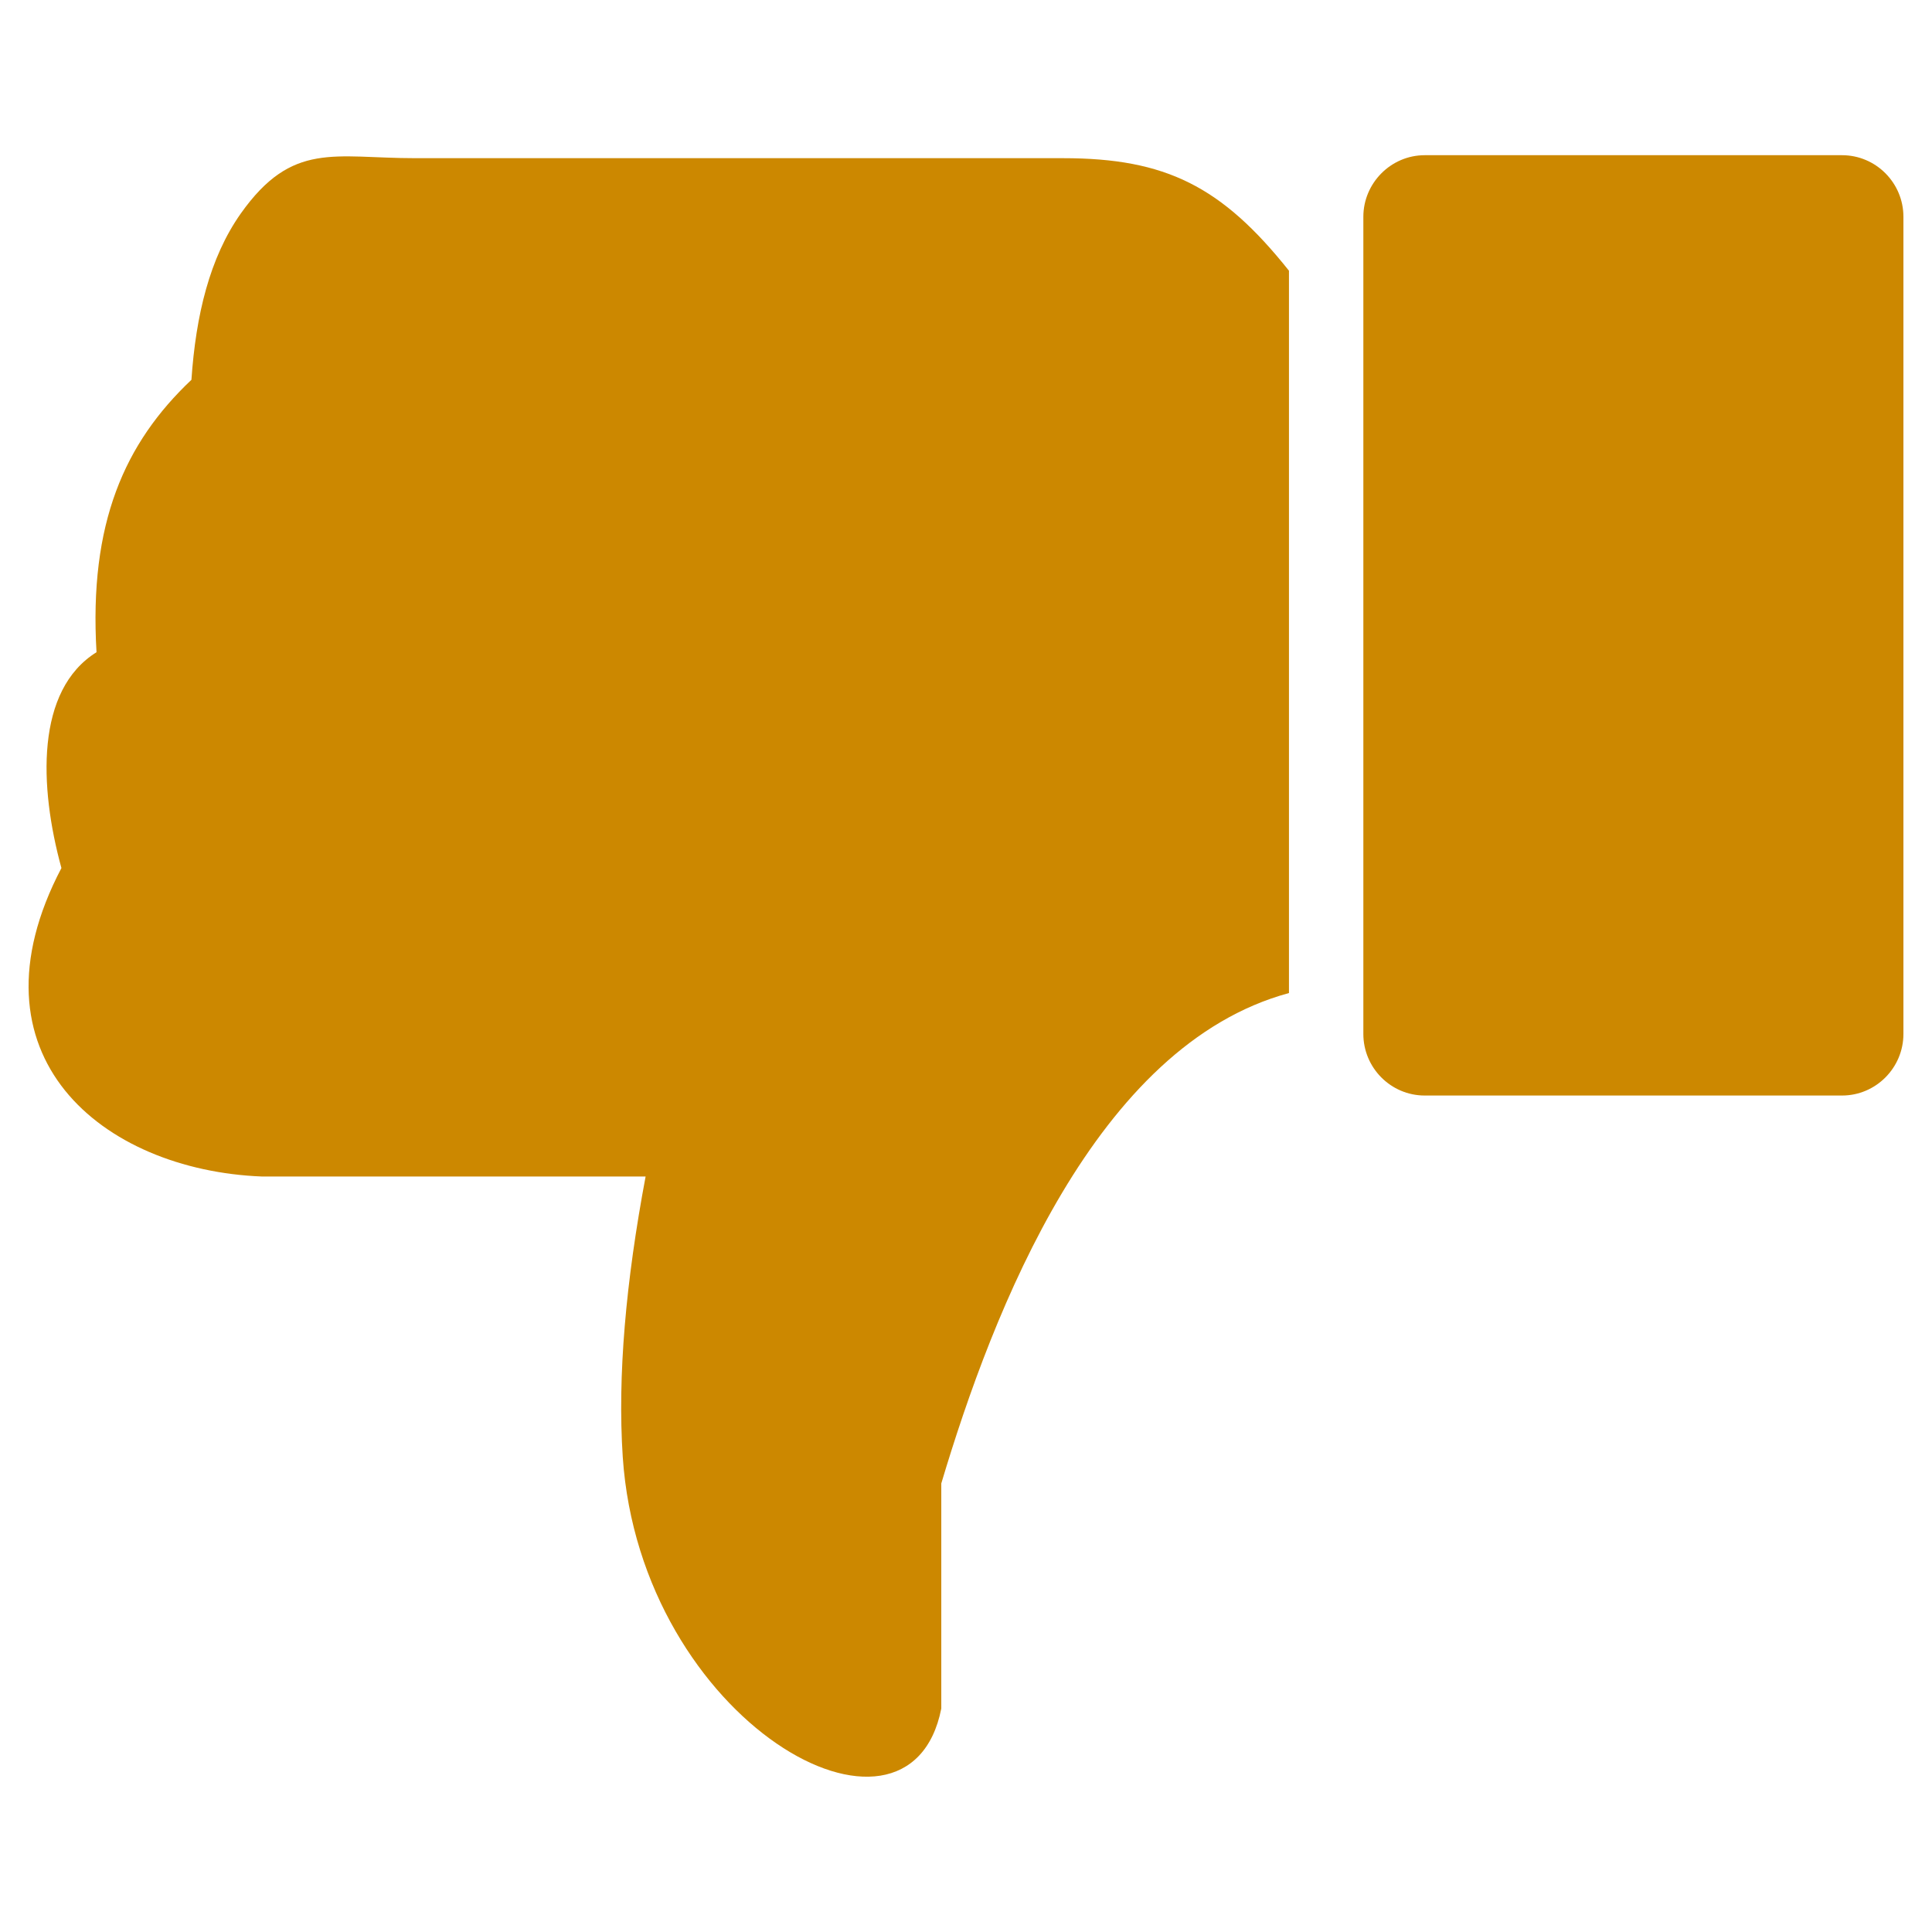
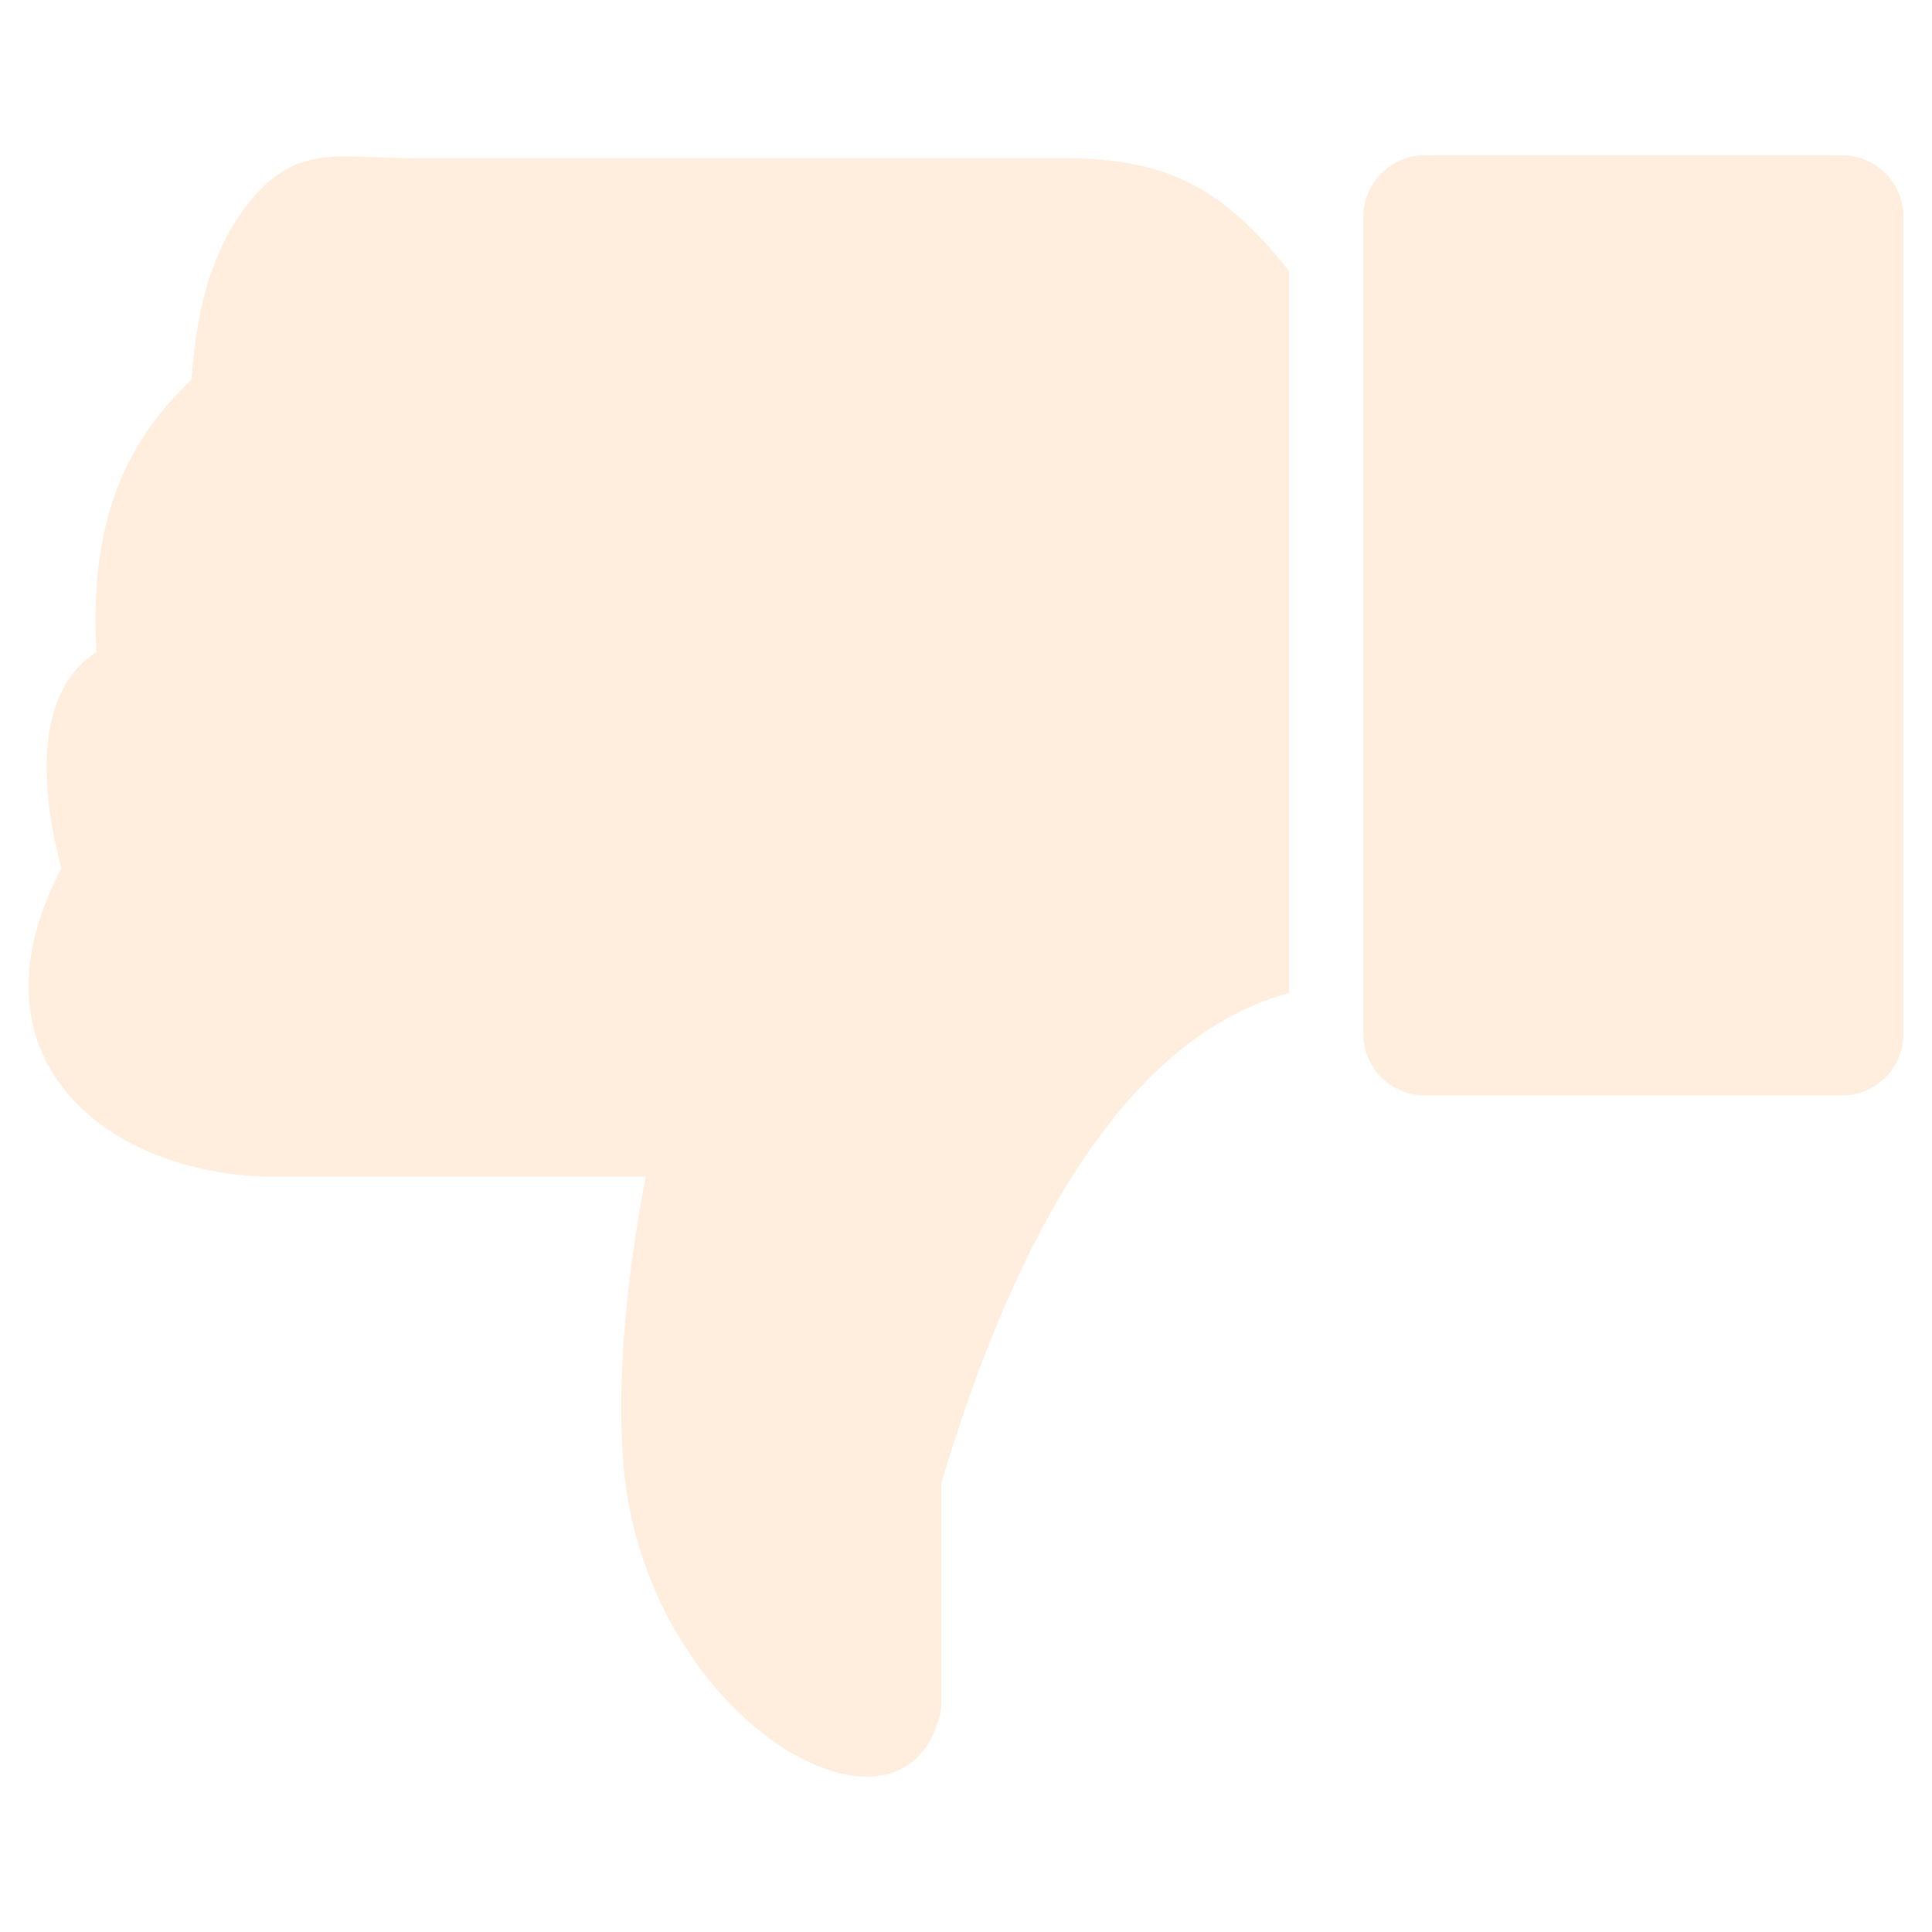
<svg xmlns="http://www.w3.org/2000/svg" width="24" height="24" xml:space="preserve" version="1.1">
  <g>
    <g stroke="null" transform="rotate(180 12 12)" stroke-opacity="0">
      <g stroke="null">
-         <path stroke="#000000" fill="#cc8800" clip-rule="evenodd" fill-rule="evenodd" d="m1.117,10.391l5.185,0c0.419,0 0.762,0.343 0.762,0.765l0,10.151c0,0.419 -0.343,0.765 -0.762,0.765l-5.185,0c-0.419,0 -0.762,-0.343 -0.762,-0.765l0,-10.151c0,-0.421 0.343,-0.765 0.762,-0.765l0,0zm11.19,-7.615c0.402,-2.039 3.737,-0.161 3.957,3.126c0.066,1.005 -0.038,2.176 -0.284,3.483l4.767,0c1.982,0.078 3.713,1.499 2.49,3.832c0.279,1.017 0.32,2.21 -0.436,2.681c0.095,1.605 -0.349,2.599 -1.179,3.384c-0.055,0.802 -0.226,1.516 -0.612,2.064c-0.641,0.905 -1.16,0.689 -2.168,0.689l-8.049,0c-1.276,0 -1.971,-0.351 -2.805,-1.398l0,-8.973c2.399,-0.649 3.675,-3.935 4.319,-6.092l0,-2.796l0,0z" class="st0" />
+         <path stroke="#000000" fill="#fed" clip-rule="evenodd" fill-rule="evenodd" d="m1.117,10.391l5.185,0c0.419,0 0.762,0.343 0.762,0.765l0,10.151c0,0.419 -0.343,0.765 -0.762,0.765l-5.185,0c-0.419,0 -0.762,-0.343 -0.762,-0.765l0,-10.151c0,-0.421 0.343,-0.765 0.762,-0.765l0,0zm11.19,-7.615c0.402,-2.039 3.737,-0.161 3.957,3.126c0.066,1.005 -0.038,2.176 -0.284,3.483l4.767,0c1.982,0.078 3.713,1.499 2.49,3.832c0.279,1.017 0.32,2.21 -0.436,2.681c0.095,1.605 -0.349,2.599 -1.179,3.384c-0.055,0.802 -0.226,1.516 -0.612,2.064c-0.641,0.905 -1.16,0.689 -2.168,0.689l-8.049,0c-1.276,0 -1.971,-0.351 -2.805,-1.398l0,-8.973c2.399,-0.649 3.675,-3.935 4.319,-6.092l0,-2.796l0,0z" class="st0" />
      </g>
    </g>
  </g>
</svg>
